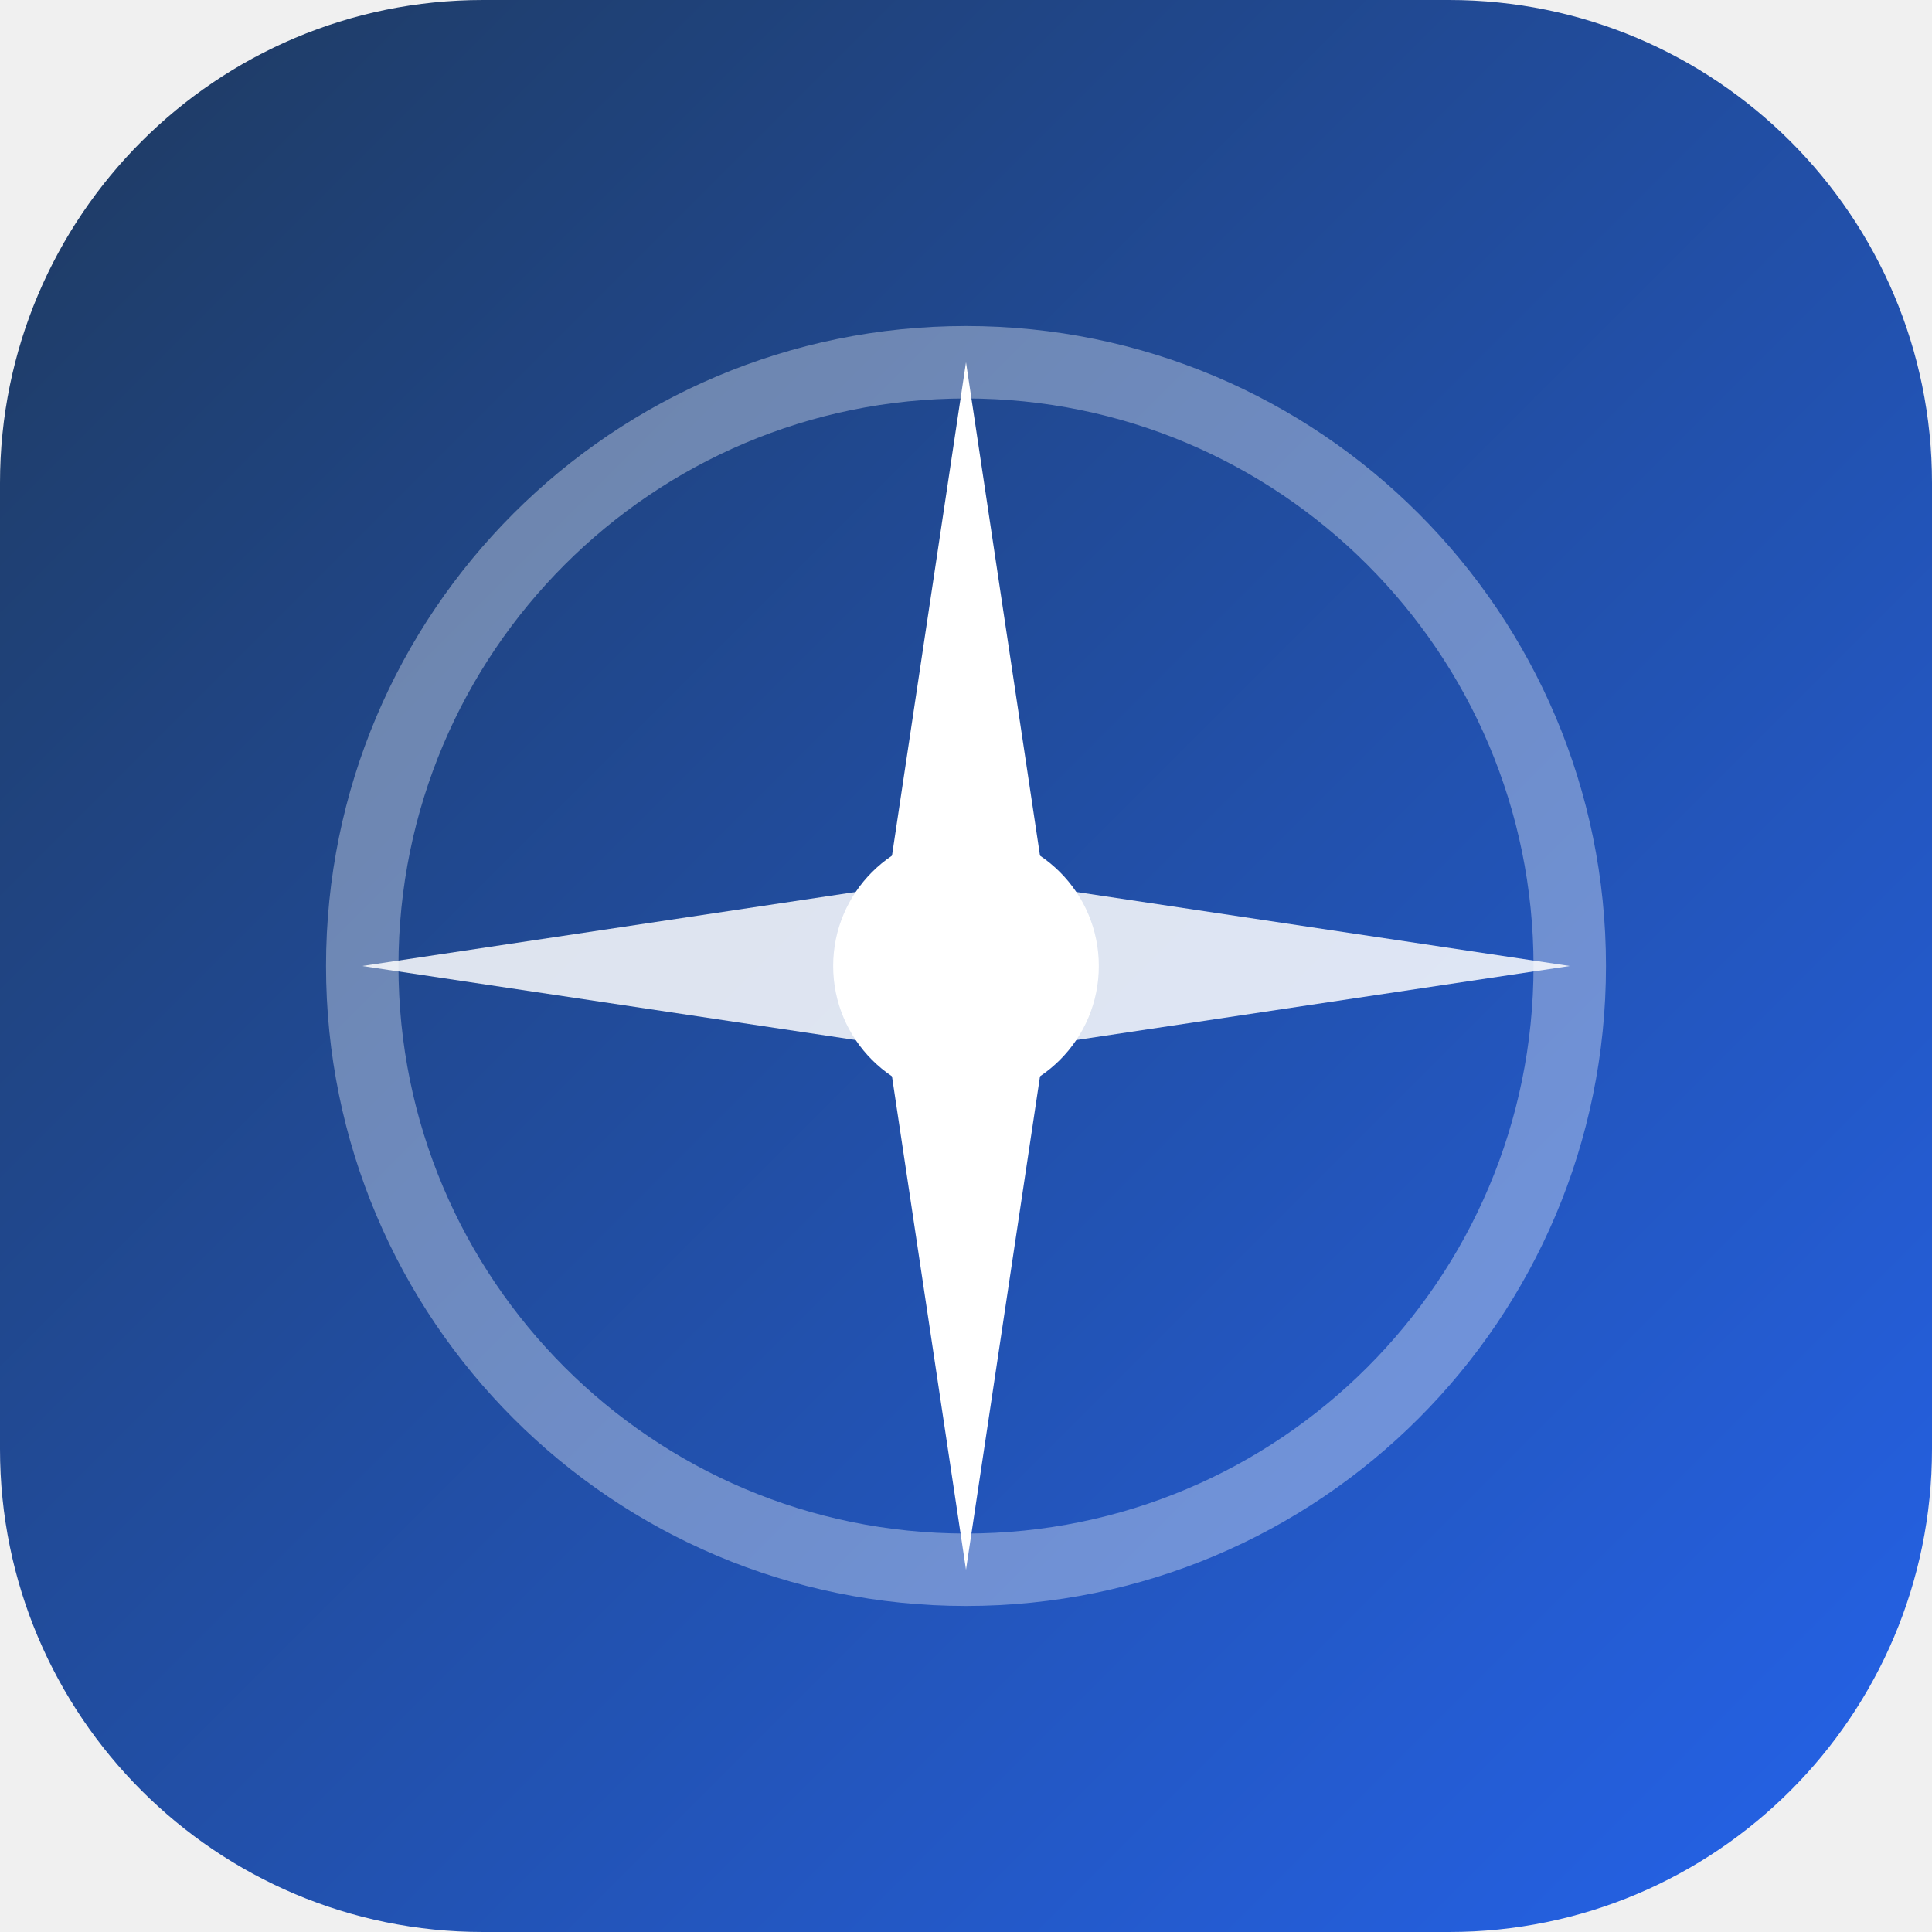
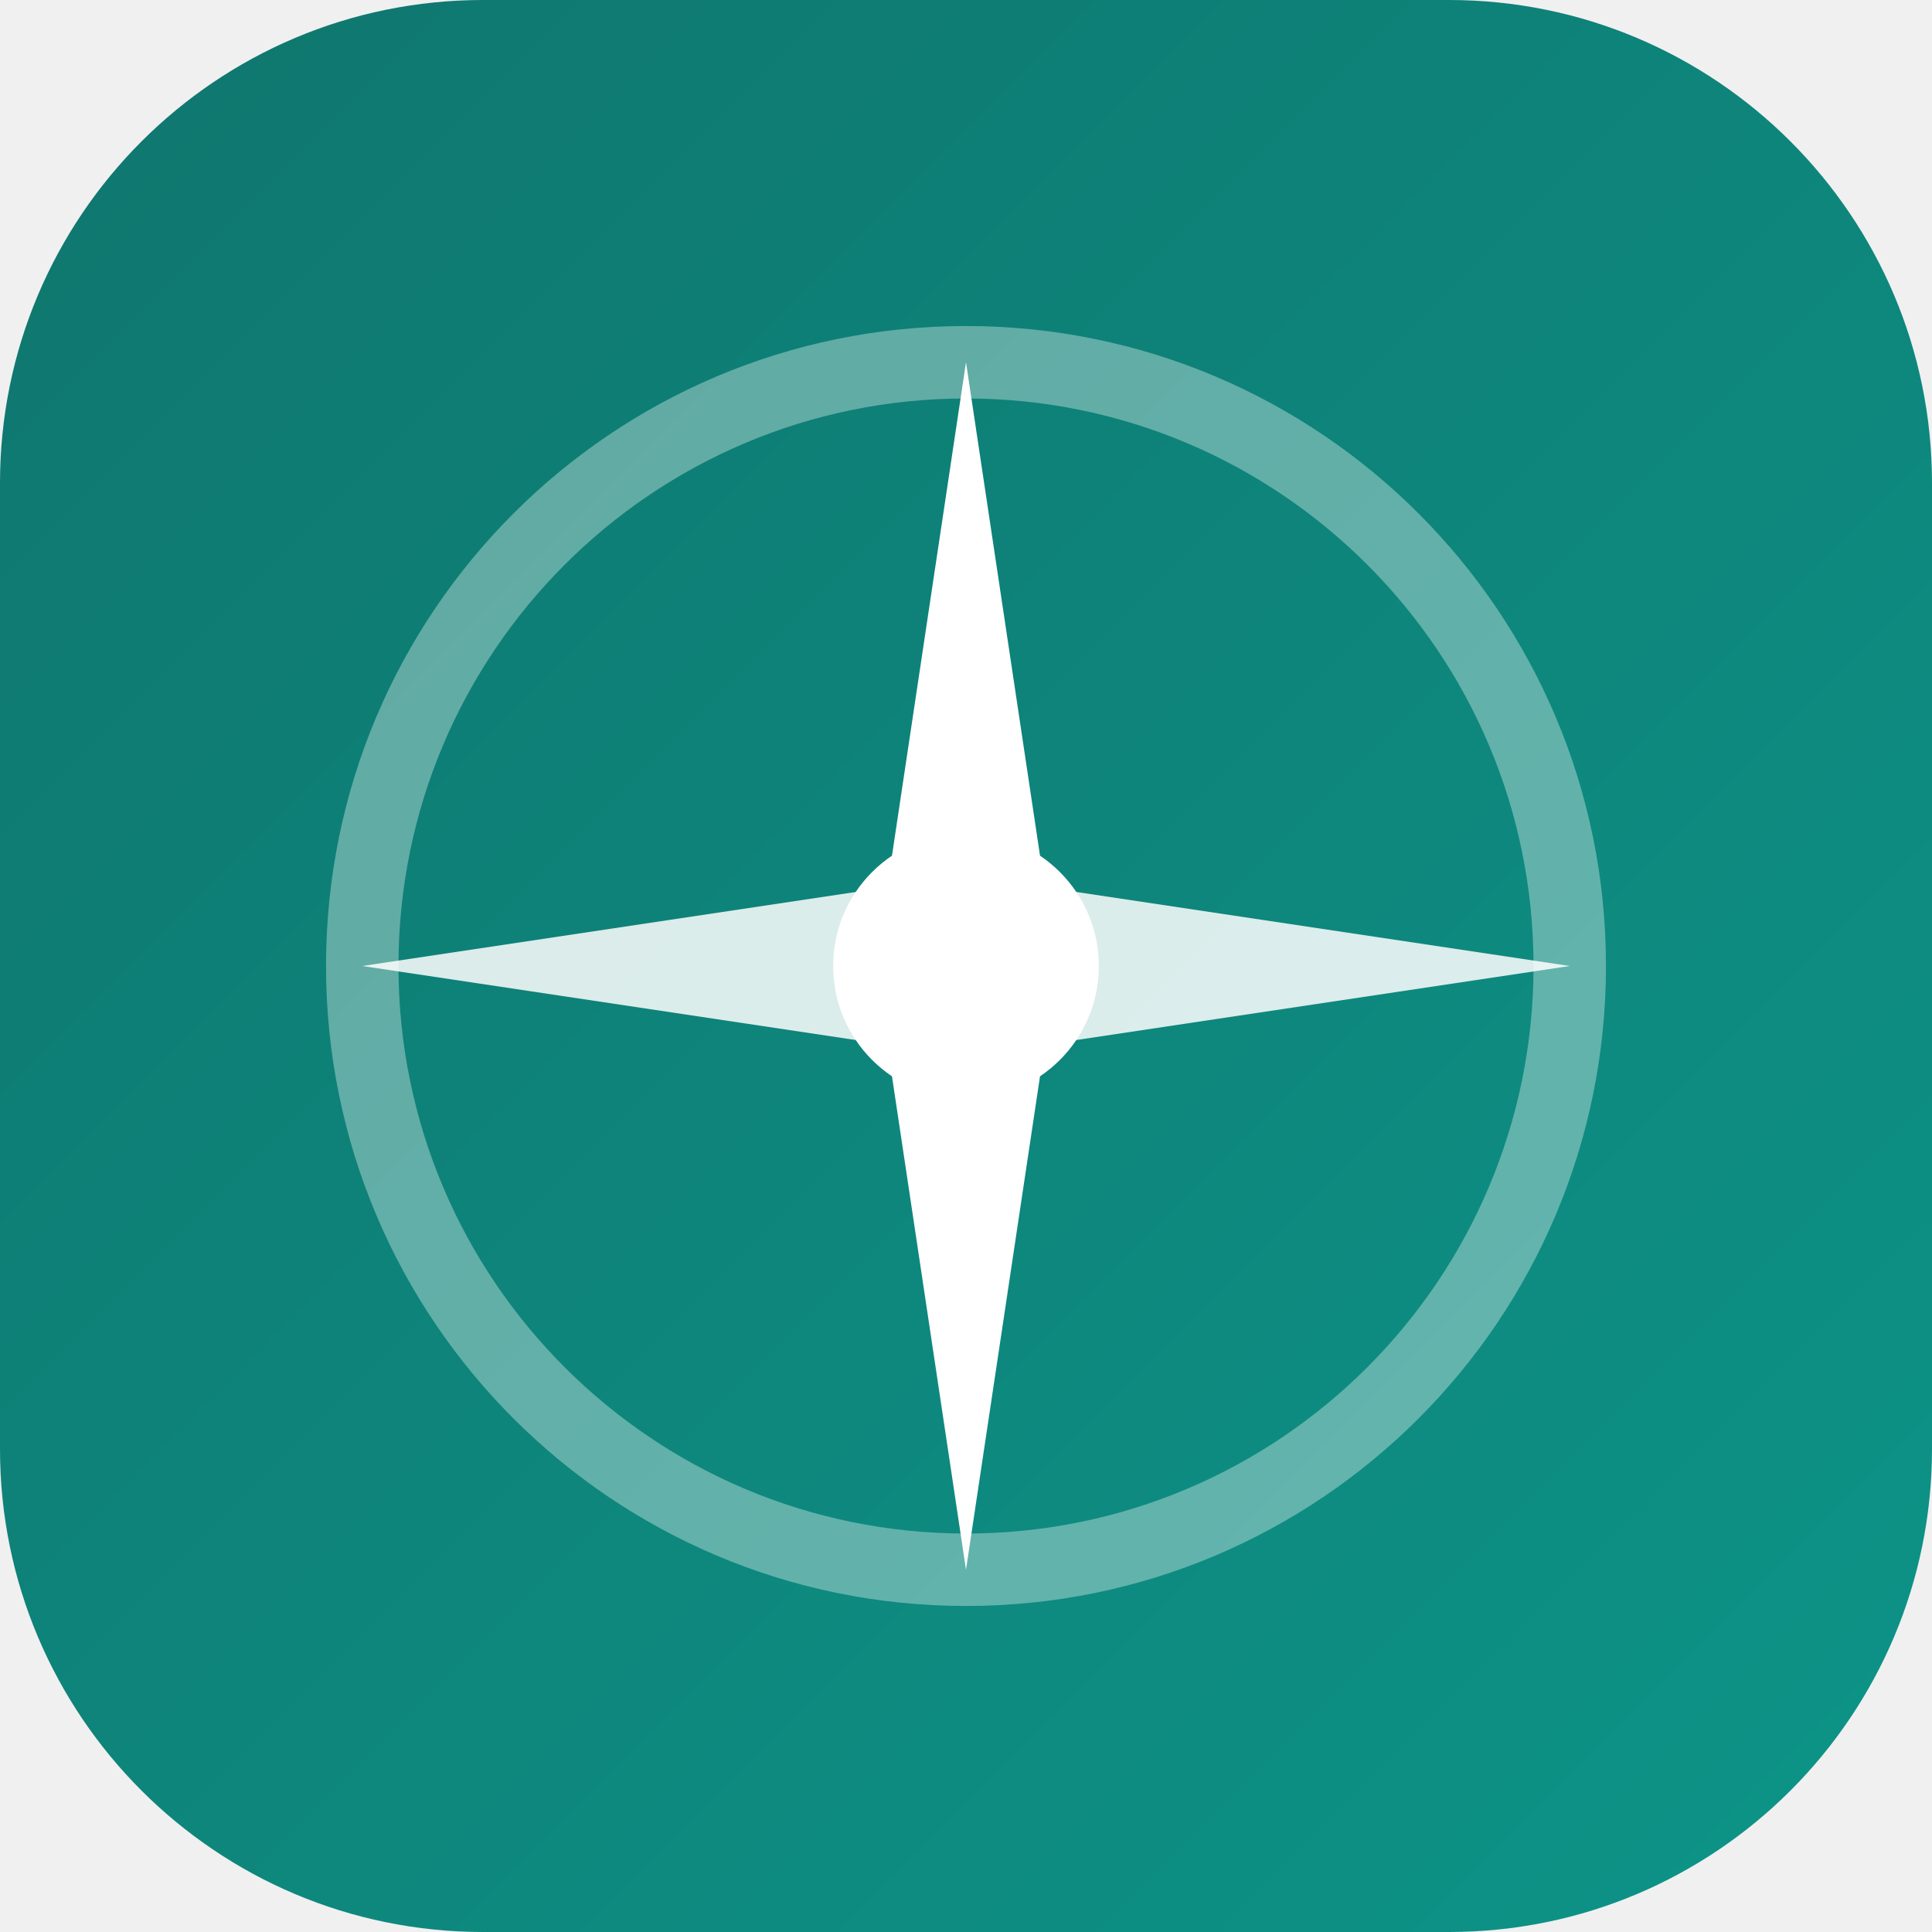
<svg xmlns="http://www.w3.org/2000/svg" viewBox="0 0 32 32" fill="none">
  <rect width="32" height="32" rx="8" fill="url(#g)" />
  <defs>
    <linearGradient id="g" x1="0" y1="0" x2="32" y2="32" gradientUnits="userSpaceOnUse">
-       <stop stop-color="#1e3a5f" />
-       <stop offset="1" stop-color="#2563eb" />
+       <stop stop-color="#0F766E" />
+       <stop offset="1" stop-color="#0D9488" />
    </linearGradient>
  </defs>
  <circle cx="16" cy="16" r="10" stroke="white" stroke-opacity="0.35" stroke-width="1.2" />
  <path d="M16 6L17.5 16L16 26L14.5 16L16 6Z" fill="white" />
  <path d="M6 16L16 14.5L26 16L16 17.5L6 16Z" fill="white" fill-opacity="0.85" />
  <circle cx="16" cy="16" r="2.2" fill="white" />
</svg>
